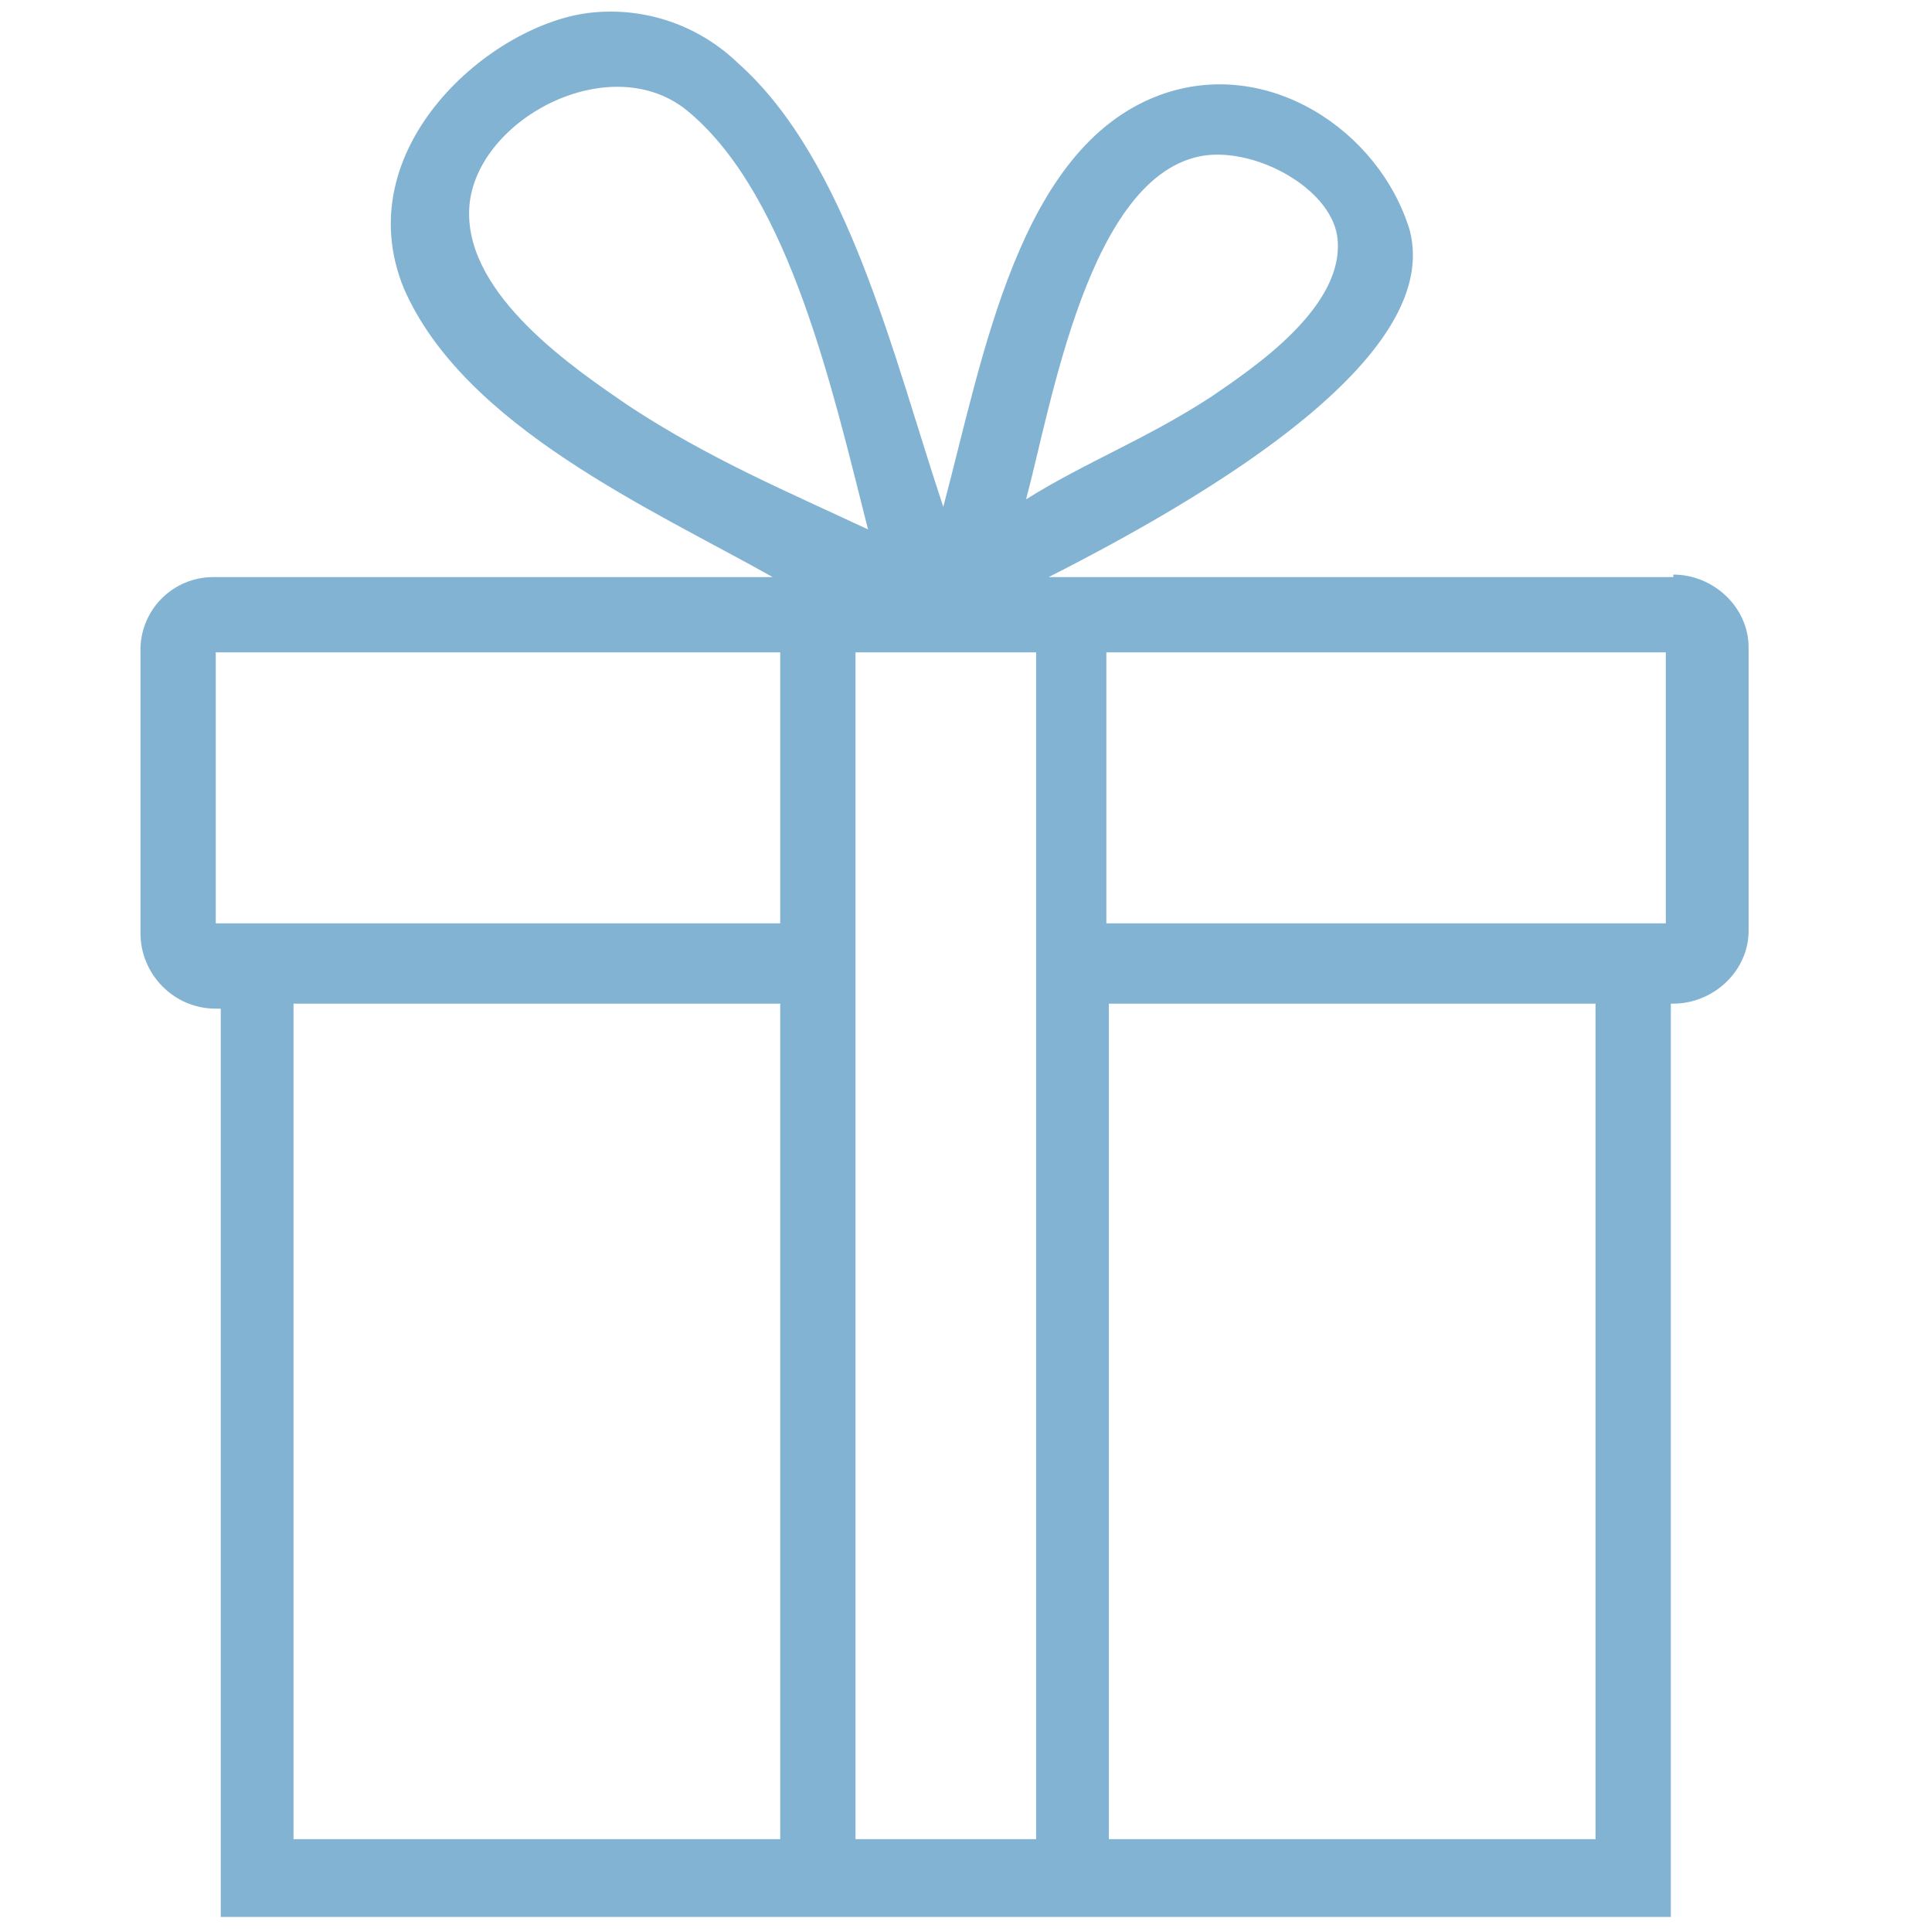
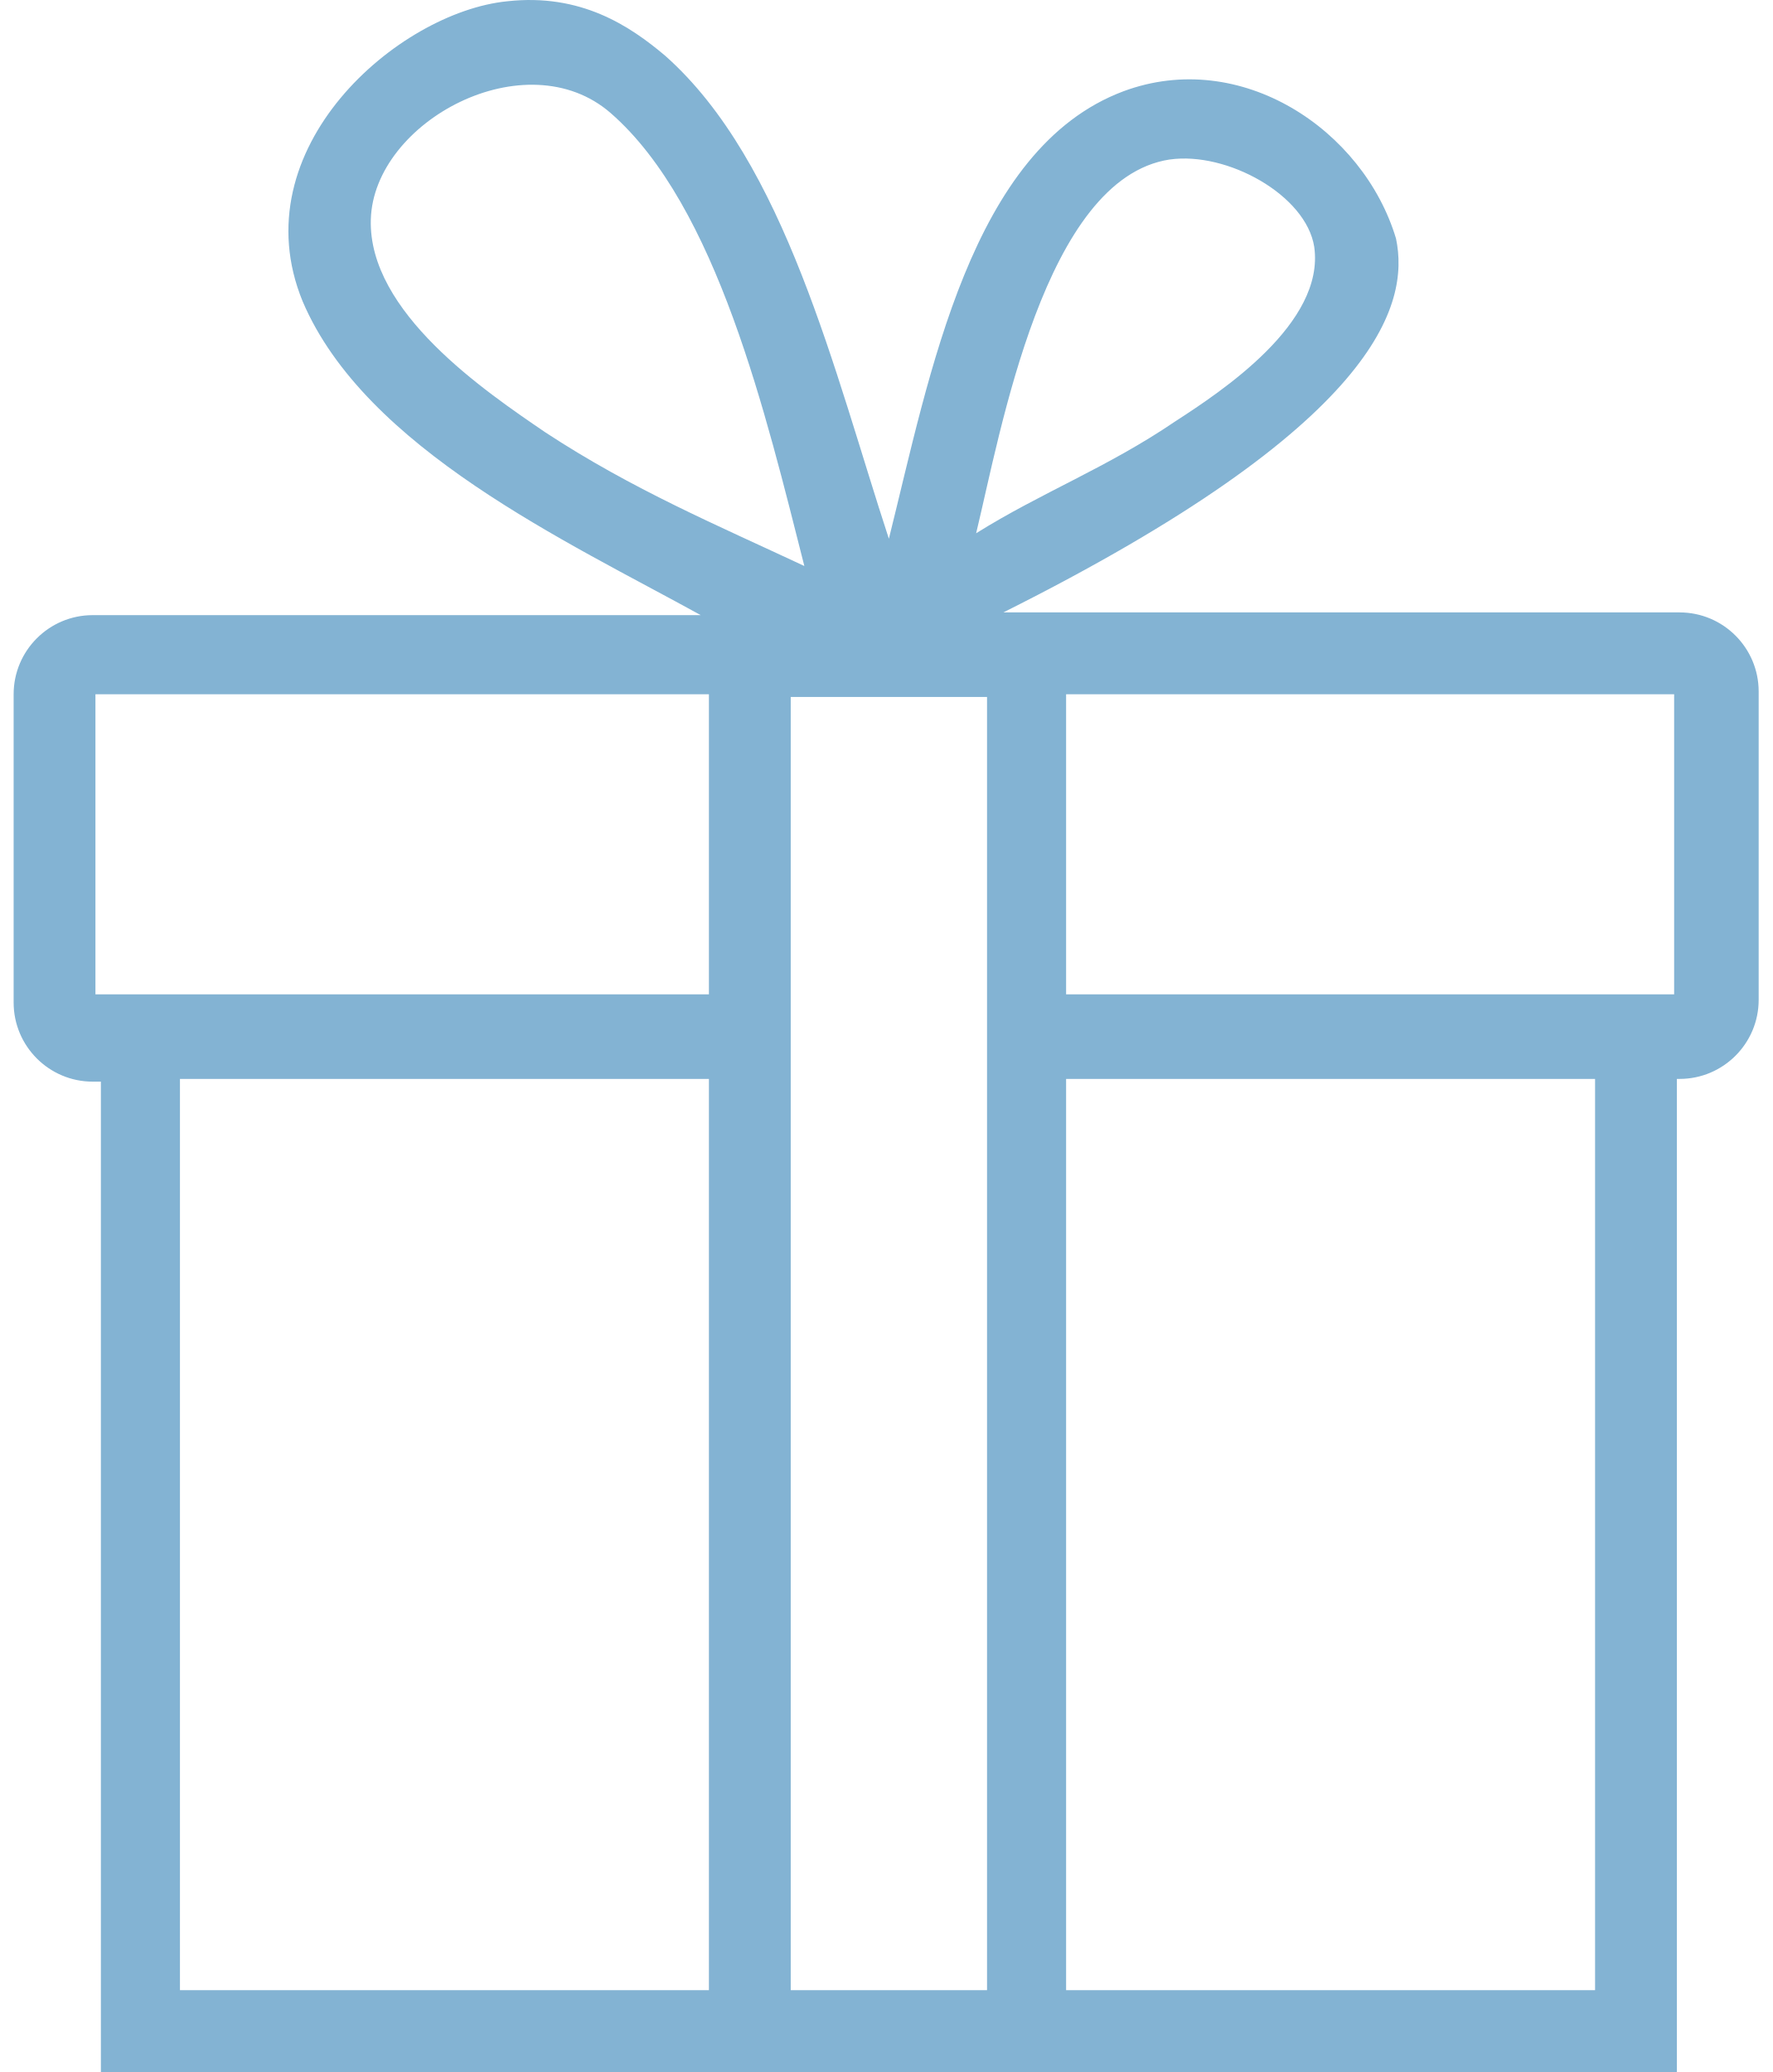
- <svg xmlns="http://www.w3.org/2000/svg" width="76" height="77" fill="none">
-   <path d="M66.7 23H41.8c13.8-7 15-11.4 14.4-13.8-1.2-4-5.7-7-10-5.4-5.6 2.1-7 10.4-8.6 16.4-2-6-3.8-13.8-8.2-17.7a7.3 7.3 0 0 0-5.8-2c-4 .4-9.8 5.4-7.5 11C18.5 17 26 20.3 30.8 23H8.5a2.9 2.9 0 0 0-2.9 3v11.2c0 1.6 1.3 3 3 3h.2v36.2h57.8V40h.1c1.6 0 3-1.3 3-2.9V25.8c0-1.6-1.4-2.9-3-2.9ZM48 6.2c2.1-.3 5 1.3 5.3 3.2.4 2.8-3.4 5.3-5 6.4-2.6 1.7-5 2.6-7.4 4.1 1-3.7 2.5-13 7.1-13.7Zm-22.9 10c-2.2-1.5-6.5-4.4-6.4-7.8.1-3.6 5.7-6.6 8.8-3.9 4 3.4 5.7 11.1 7.1 16.6-3.2-1.5-6.3-2.8-9.5-4.9Zm6 57.1H11.7V40h19.4v33.4Zm0-36.5H8.6V26h22.5v11Zm10.2 0v36.5h-7.2V26h7.2v11Zm22.3 36.5H44.2V40h19.4v33.4Zm3-36.5H44.1V26h22.3v11Z" fill="#83B3D3" />
+ <svg xmlns="http://www.w3.org/2000/svg" width="65" height="76" viewBox="0 0 65 76" fill="none">
+   <path d="M61.6 22.462H36.8c13.8-6.904 14.9-11.307 14.4-13.71-1.2-4.002-5.7-7.004-10-5.403-5.6 2.102-7.1 10.407-8.6 16.412-2-6.105-3.8-13.81-8.2-17.713-1.3-1.1-3.1-2.301-5.8-2.001-4 .4-9.8 5.404-7.5 11.008 2.3 5.403 9.7 8.806 14.6 11.508H3.4c-1.6 0-2.9 1.3-2.9 2.902v11.308c0 1.6 1.3 2.901 2.9 2.901h.3V76h57.8V39.574h.1c1.6 0 2.9-1.3 2.9-2.902V25.365c0-1.602-1.3-2.902-2.9-2.902ZM42.9 5.851c2.1-.3 5 1.3 5.3 3.202.4 2.802-3.4 5.304-5.1 6.405-2.5 1.7-4.9 2.601-7.3 4.102.9-3.702 2.5-13.009 7.1-13.71ZM20 15.858c-2.2-1.501-6.5-4.403-6.4-7.806.1-3.602 5.7-6.604 8.8-3.902 3.9 3.402 5.7 11.107 7.1 16.611-3.2-1.5-6.3-2.802-9.5-4.903Zm6 57.14H6.6V39.574H26v33.424Zm0-36.526H3.5V25.465H26v11.007Zm10.2 0v36.526H29V25.565h7.2v10.907Zm22.3 36.526H39.1V39.574h19.4v33.424Zm2.9-36.526H39.1V25.465h22.3v11.007Z" fill="#83B3D3" />
</svg>
